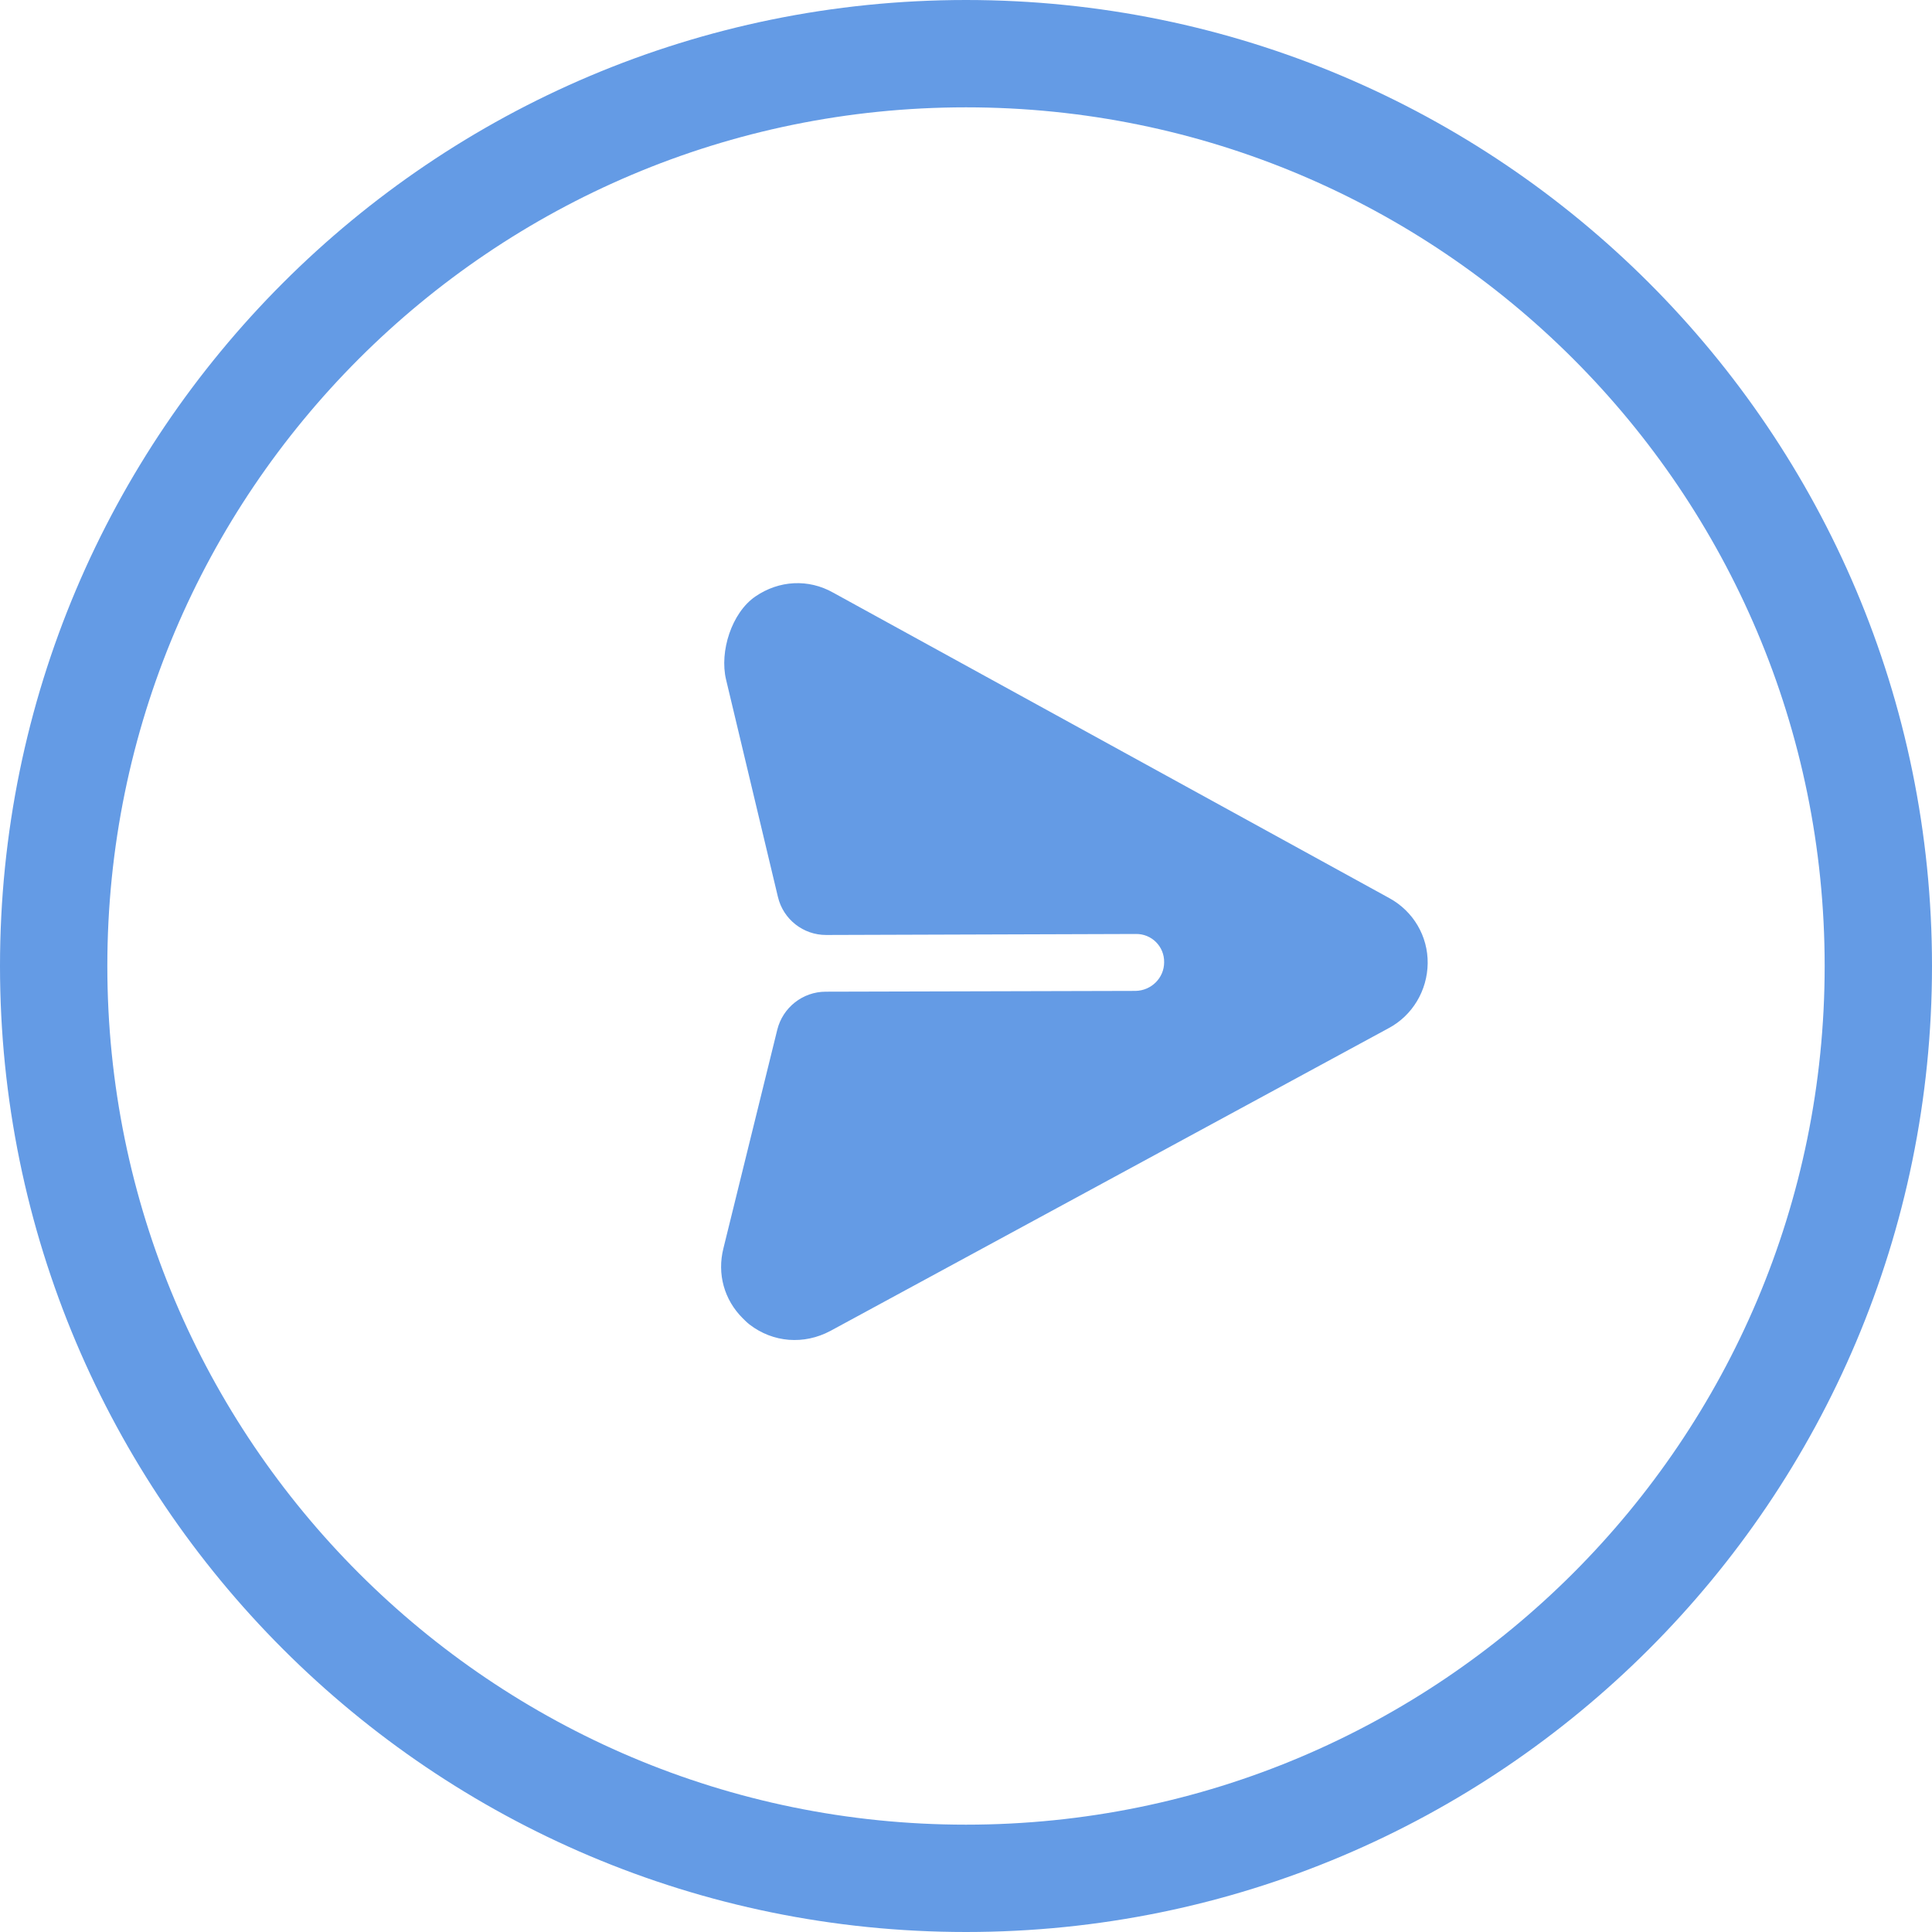
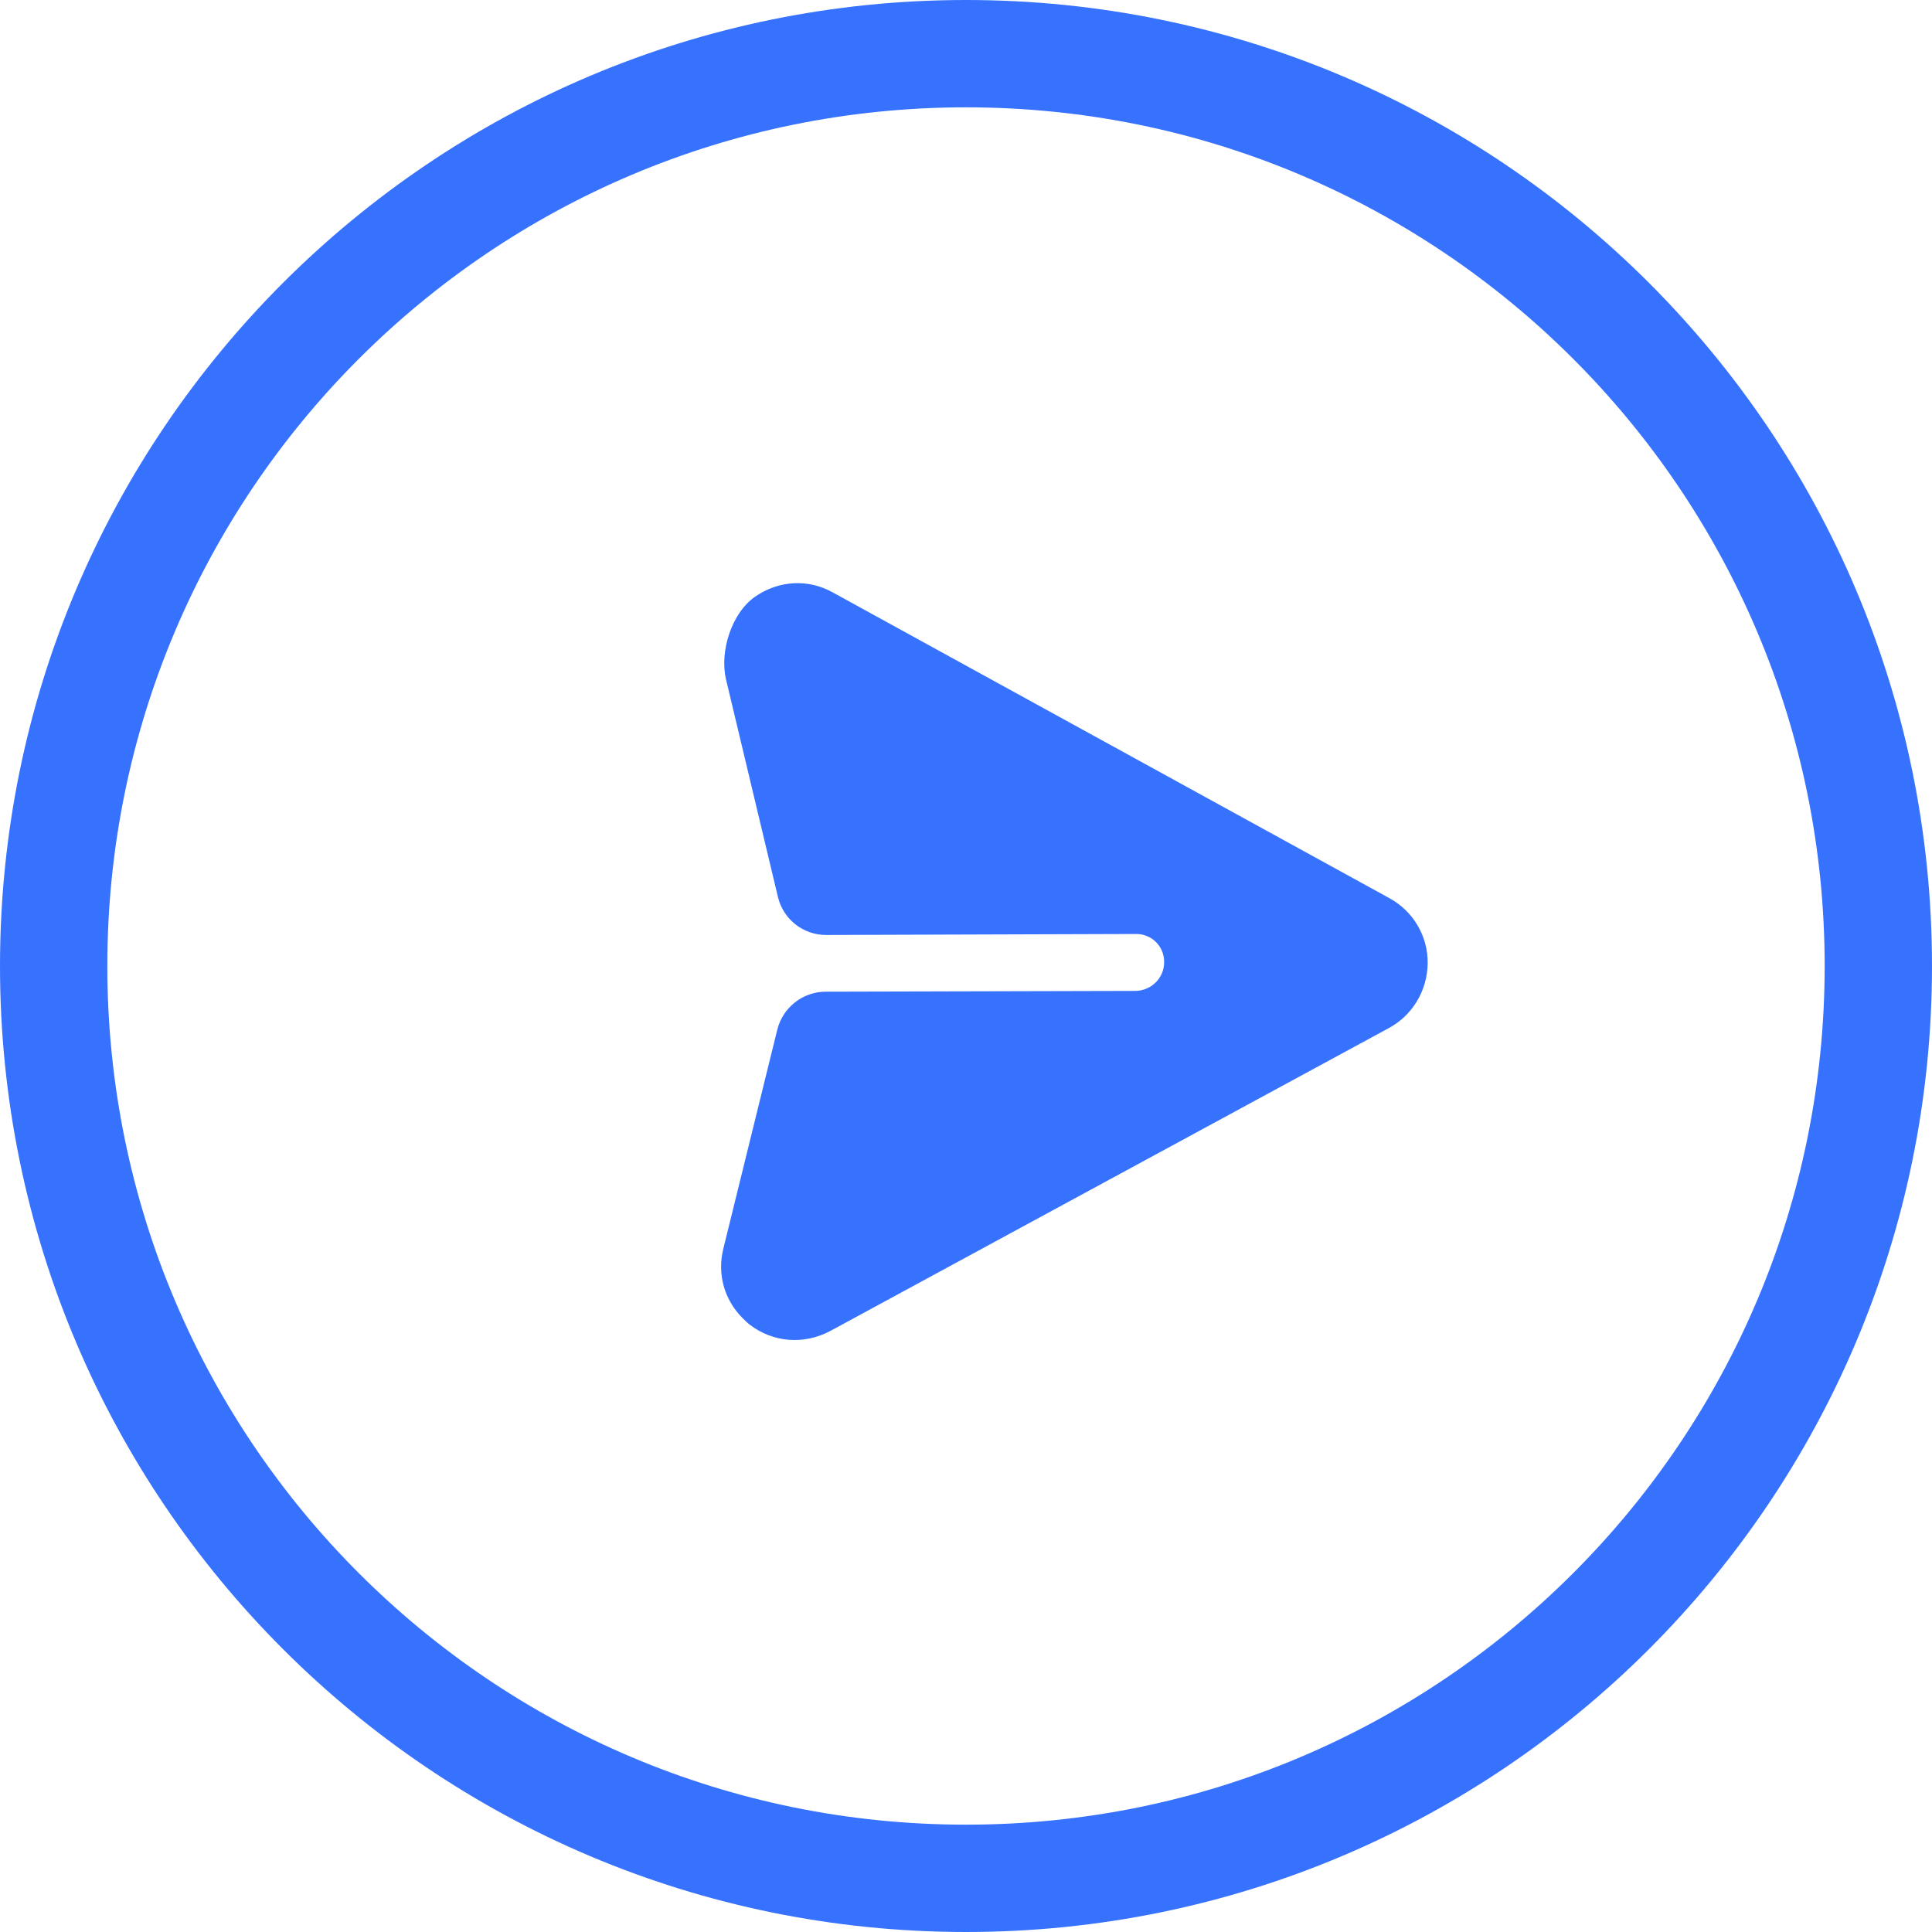
<svg xmlns="http://www.w3.org/2000/svg" width="54" height="54" viewBox="0 0 54 54" fill="none">
-   <rect x="1.5" y="1.5" width="51" height="51" rx="25.5" stroke="#649be5" stroke-width="3" />
+   <rect x="1.5" y="1.5" width="51" height="51" rx="25.5" stroke="#3772FF" stroke-width="3" />
  <g filter="url(#filter0_b_812_20020)">
-     <path d="M39.904 26.927C39.914 26.168 39.503 25.471 38.836 25.105L23.29 16.566C22.594 16.172 21.773 16.221 21.117 16.669C20.449 17.124 20.107 18.209 20.293 18.992L21.744 25.073C21.893 25.696 22.451 26.135 23.093 26.133L31.745 26.105C32.188 26.096 32.547 26.455 32.538 26.898C32.537 27.333 32.182 27.688 31.739 27.696L23.079 27.718C22.437 27.719 21.877 28.16 21.724 28.785L20.22 34.89C20.038 35.611 20.245 36.331 20.754 36.84C20.814 36.9 20.881 36.968 20.949 37.02C21.608 37.528 22.471 37.593 23.209 37.2L38.809 28.74C39.479 28.385 39.894 27.685 39.904 26.927Z" fill="#649be5" />
+     <path d="M39.904 26.927C39.914 26.168 39.503 25.471 38.836 25.105L23.29 16.566C22.594 16.172 21.773 16.221 21.117 16.669C20.449 17.124 20.107 18.209 20.293 18.992L21.744 25.073C21.893 25.696 22.451 26.135 23.093 26.133L31.745 26.105C32.188 26.096 32.547 26.455 32.538 26.898C32.537 27.333 32.182 27.688 31.739 27.696L23.079 27.718C22.437 27.719 21.877 28.16 21.724 28.785L20.22 34.89C20.038 35.611 20.245 36.331 20.754 36.84C20.814 36.9 20.881 36.968 20.949 37.02C21.608 37.528 22.471 37.593 23.209 37.2L38.809 28.74C39.479 28.385 39.894 27.685 39.904 26.927Z" fill="#3772FF" />
  </g>
  <defs>
    <filter id="filter0_b_812_20020" x="4.154" y="0.299" width="51.75" height="53.155" filterUnits="userSpaceOnUse" color-interpolation-filters="sRGB">
      <feFlood flood-opacity="0" result="BackgroundImageFix" />
      <feGaussianBlur in="BackgroundImage" stdDeviation="8" />
      <feComposite in2="SourceAlpha" operator="in" result="effect1_backgroundBlur_812_20020" />
      <feBlend mode="normal" in="SourceGraphic" in2="effect1_backgroundBlur_812_20020" result="shape" />
    </filter>
  </defs>
</svg>
